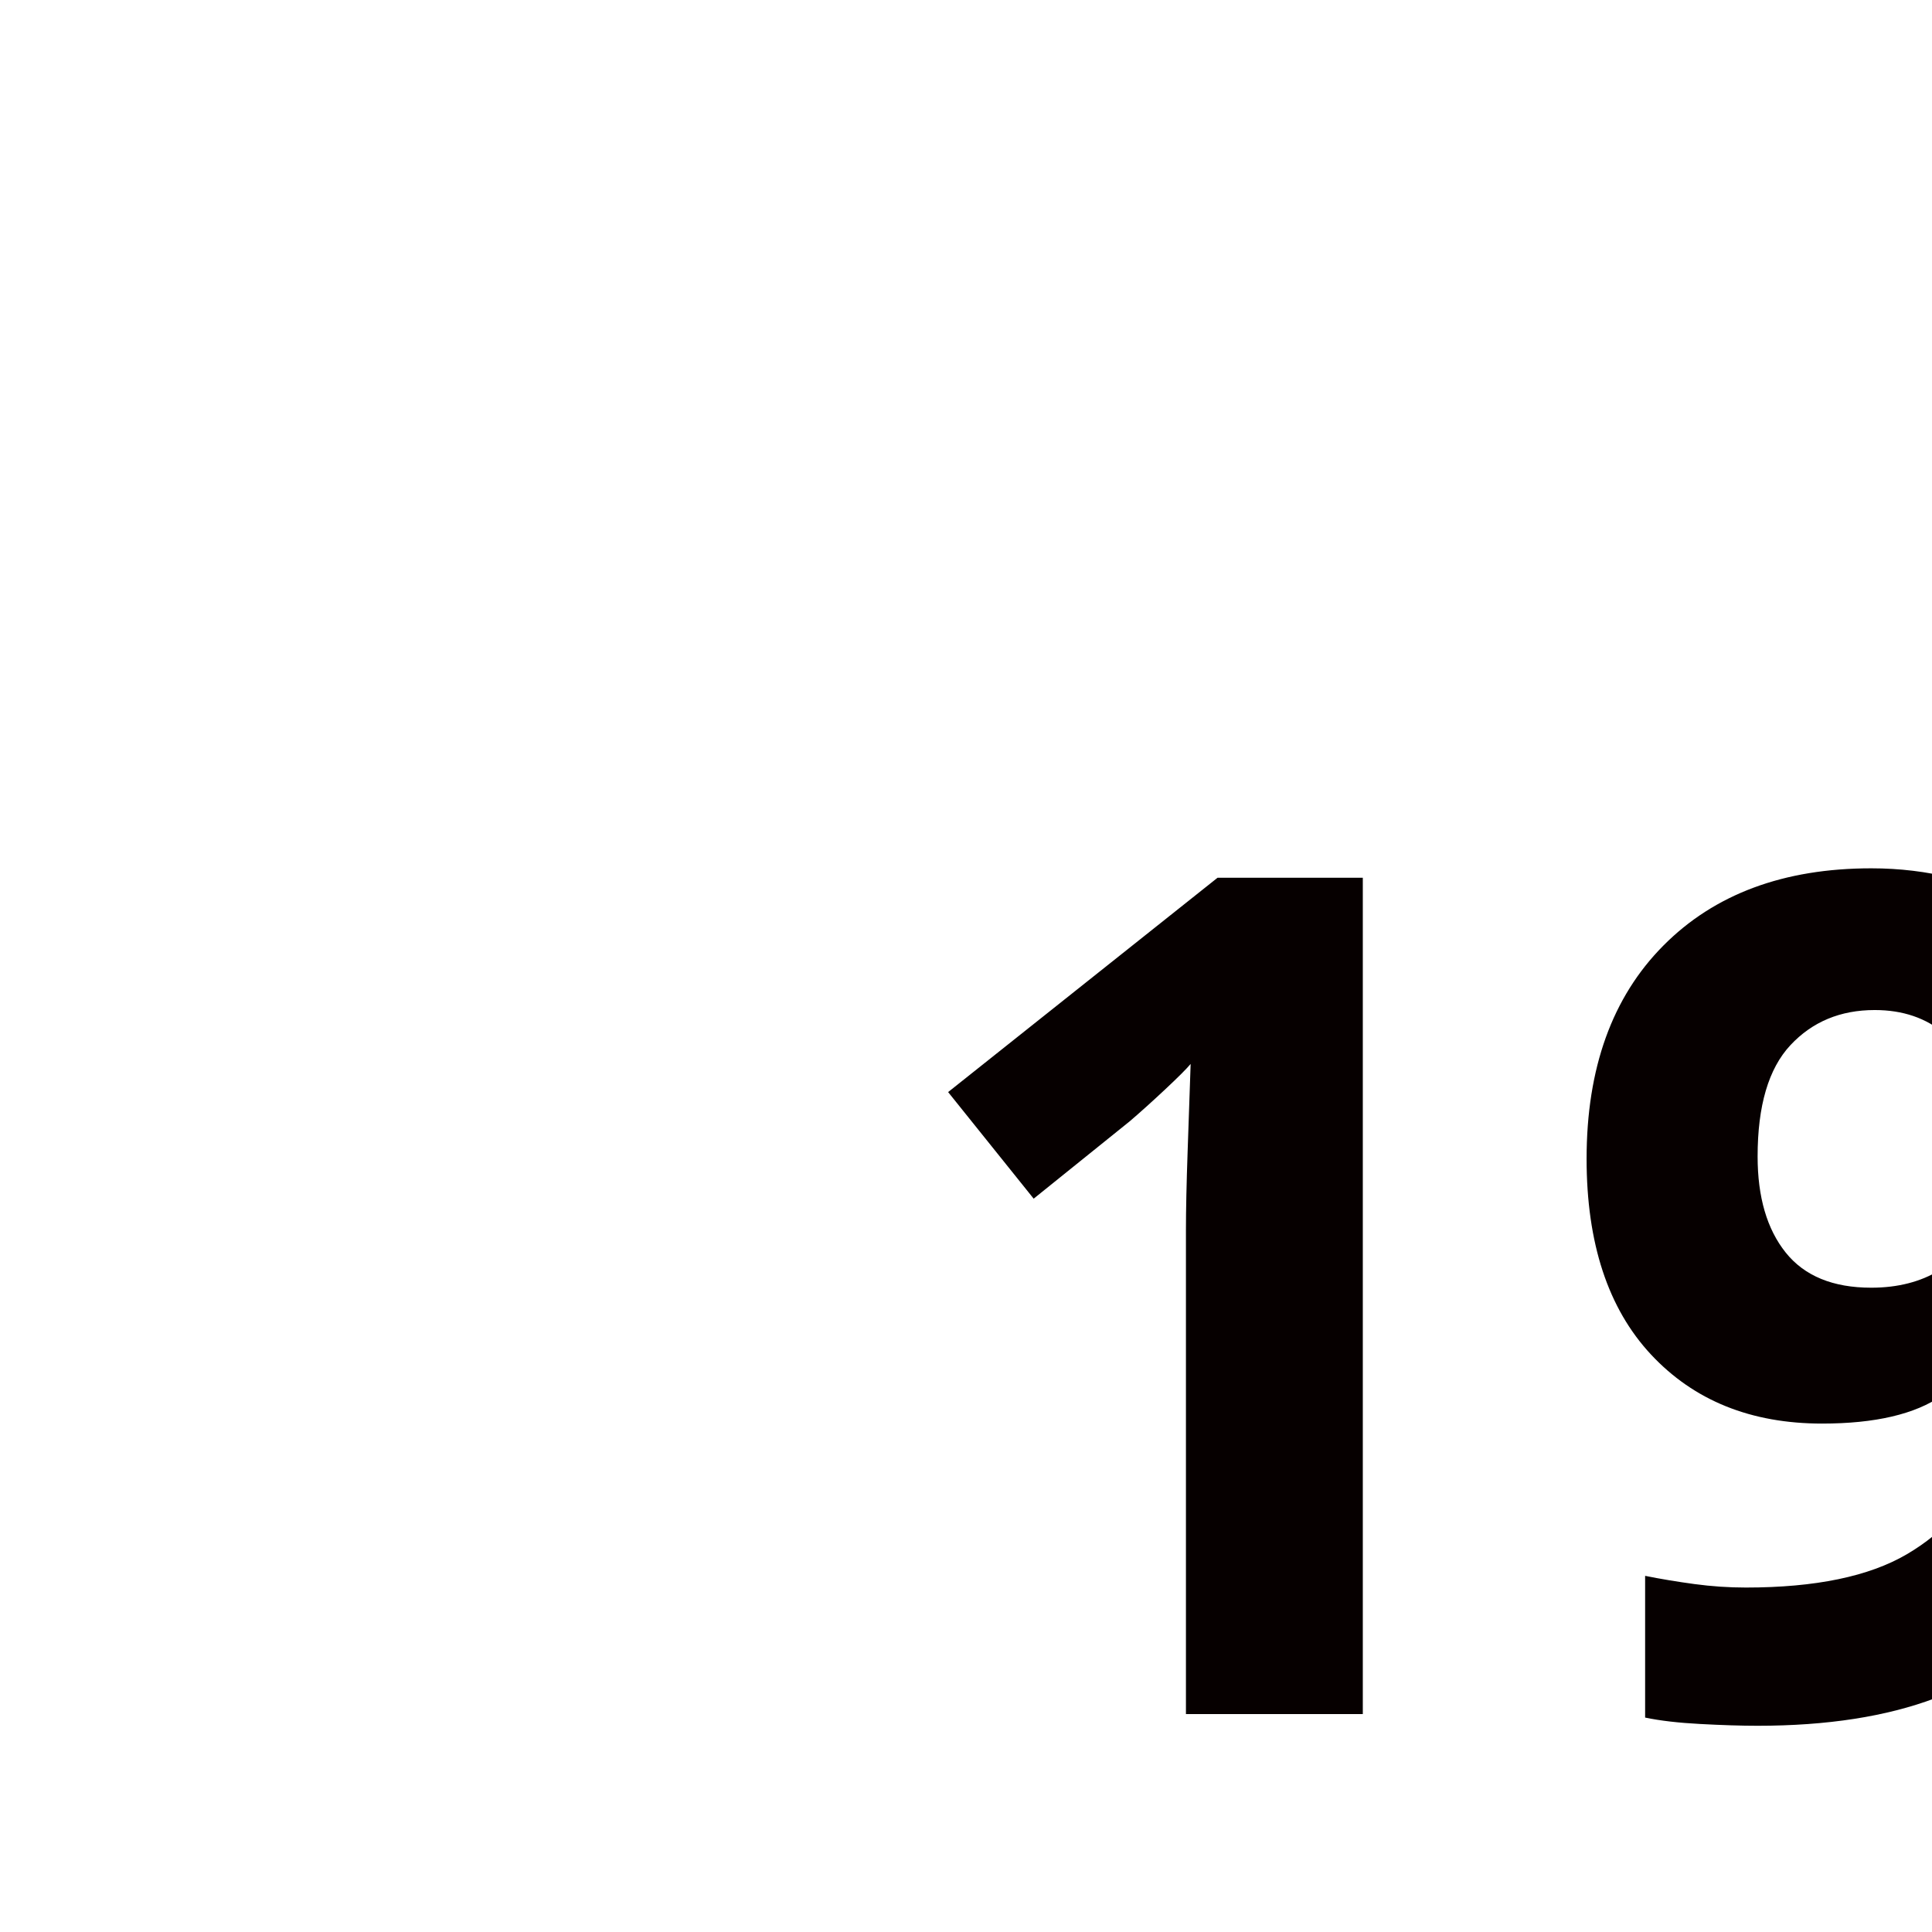
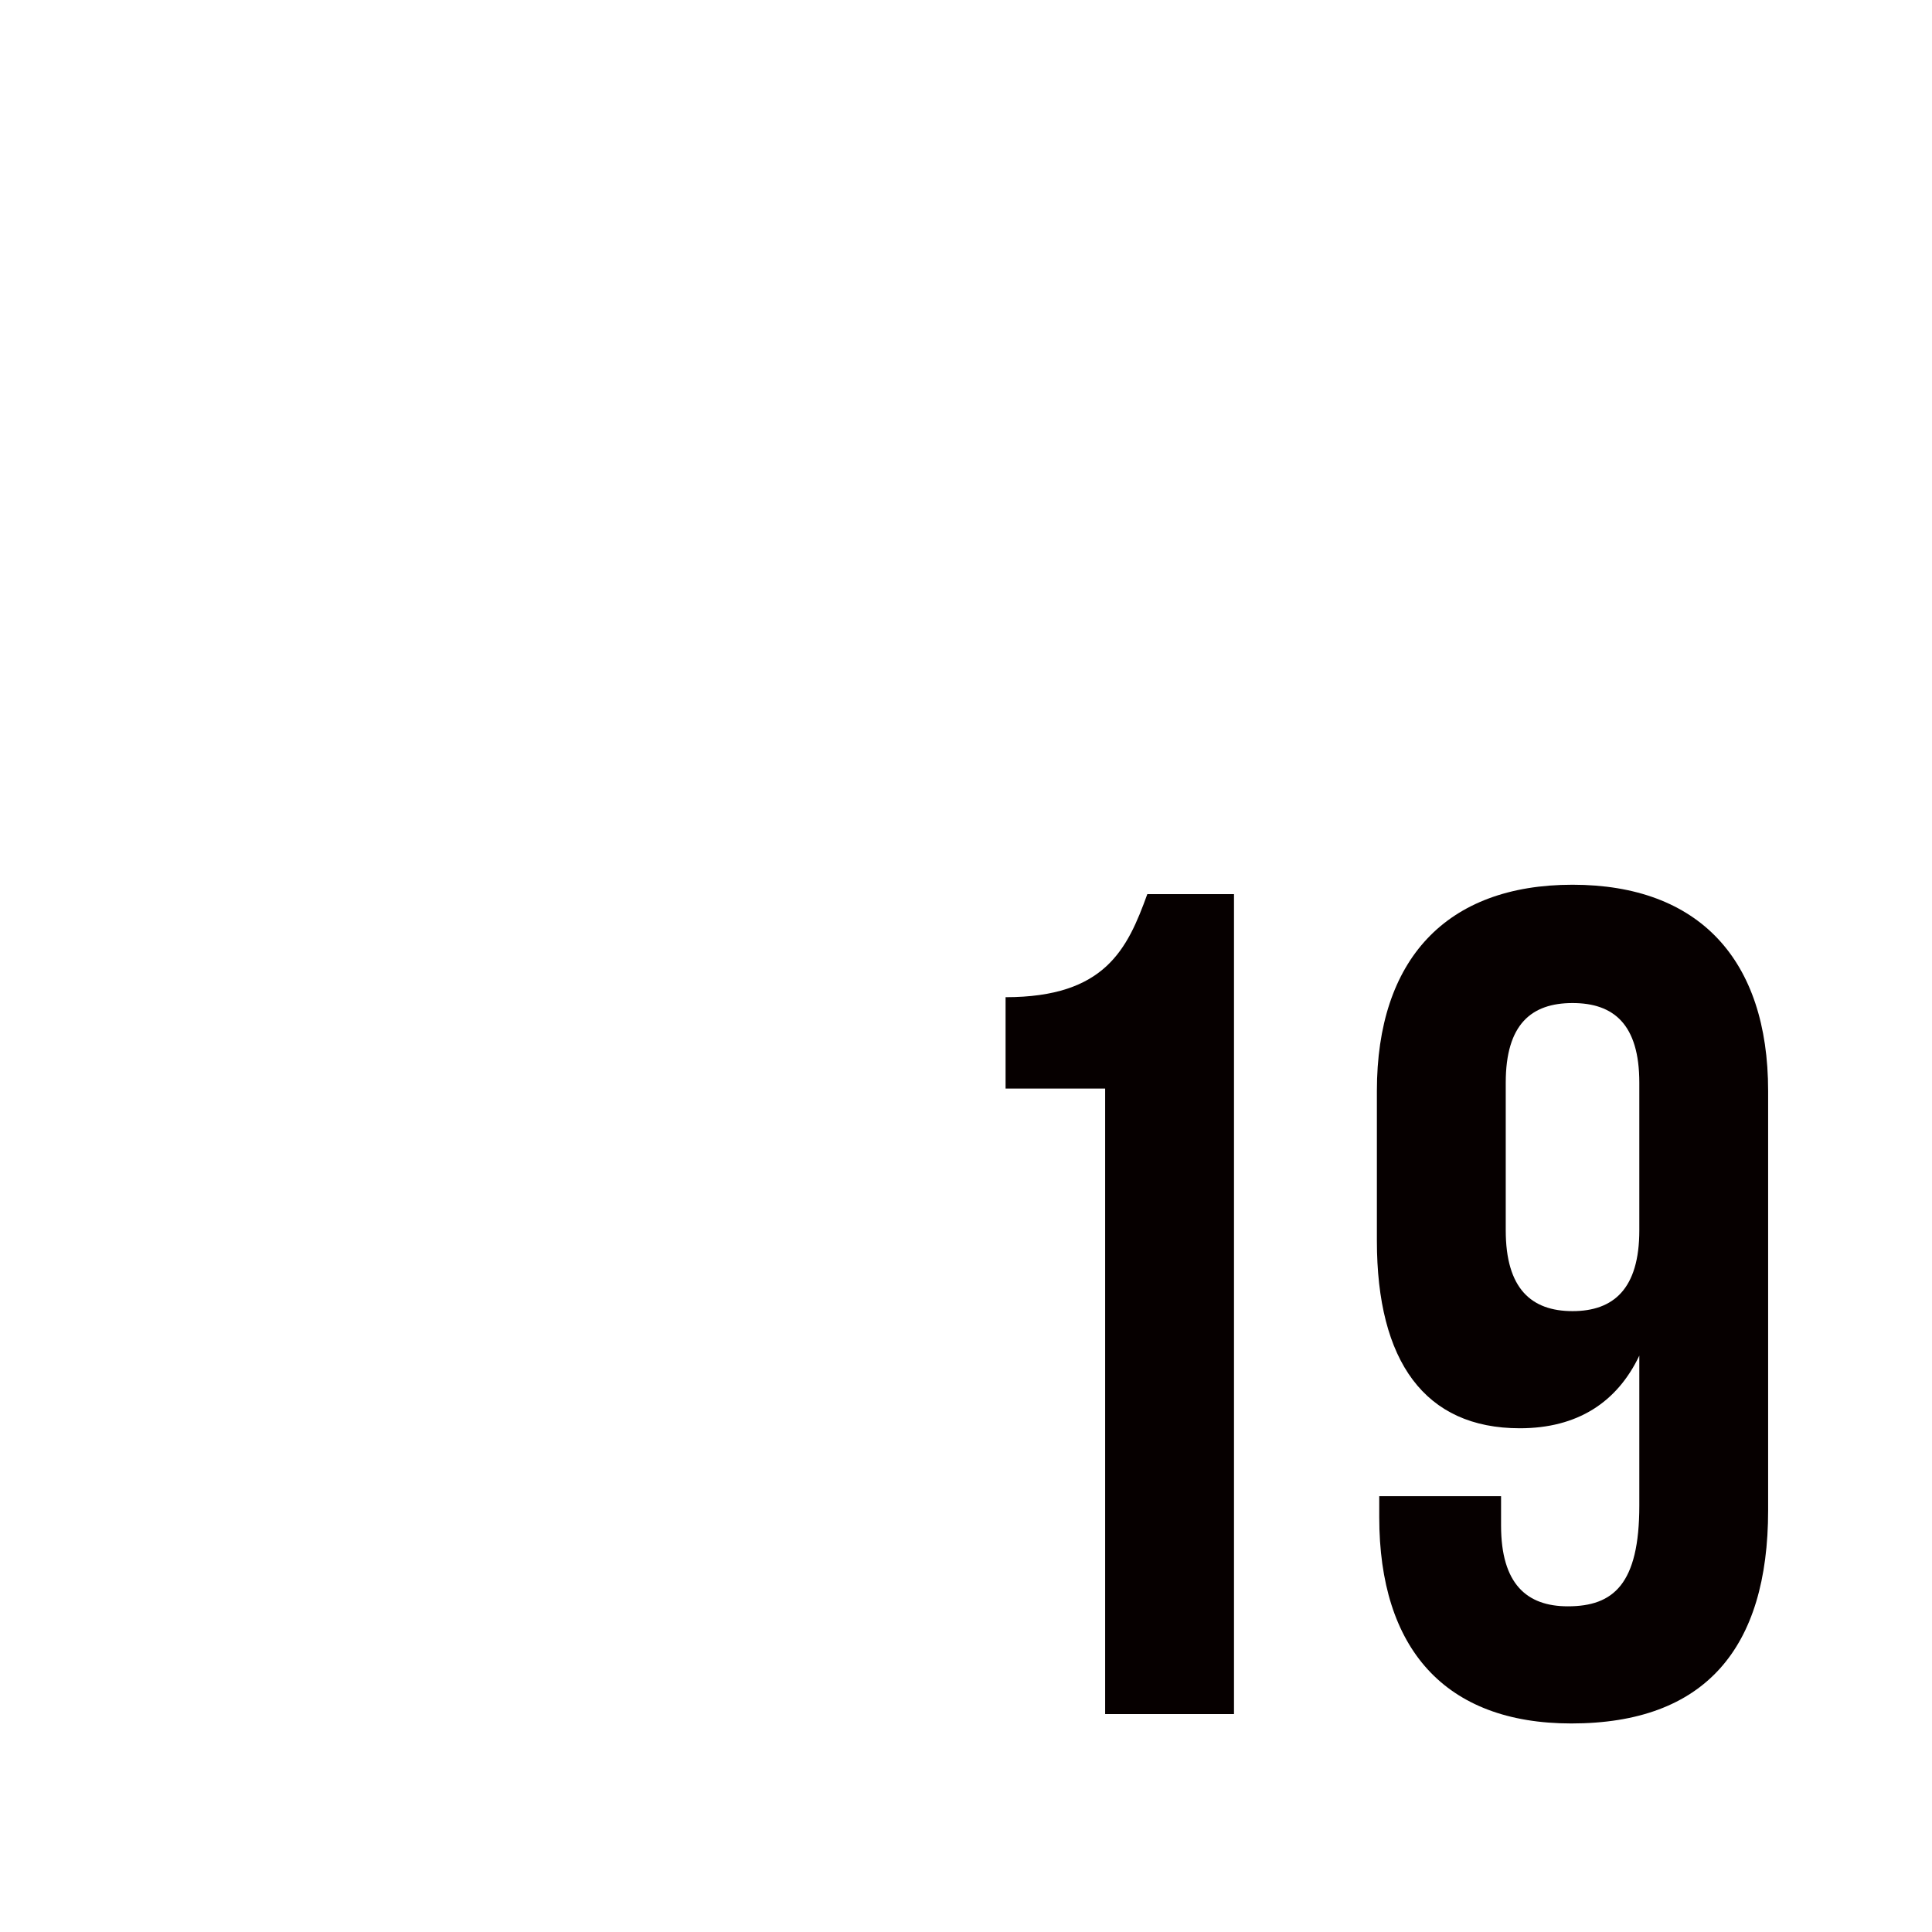
<svg xmlns="http://www.w3.org/2000/svg" width="100%" height="100%" viewBox="0 0 475 475" version="1.1" xml:space="preserve" style="fill-rule:evenodd;clip-rule:evenodd;stroke-linejoin:round;stroke-miterlimit:1.414;">
  <rect x="0" y="0" width="475" height="475" style="fill:white;" />
  <g transform="matrix(1,0,0,1,-887,-128.227)">
-     <text x="1103.12px" y="549.651px" style="font-family:'BebasNeueBold', 'Bebas Neue', sans-serif;font-weight:700;font-size:288px;fill:rgb(6,0,0);">19</text>
+     <path d="M1134.23,395.859L1158.71,395.859L1158.71,549.651L1190.39,549.651L1190.39,348.051L1169.08,348.051C1164.18,361.587 1158.71,373.395 1134.23,373.395L1134.23,395.859Z" style="fill:rgb(6,0,0);fill-rule:nonzero;" />
+     <path d="M1321.71,396.435C1321.71,364.179 1304.72,345.747 1273.62,345.747C1242.52,345.747 1225.52,364.179 1225.52,396.435L1225.52,433.299C1225.52,462.963 1237.33,479.379 1260.66,479.379C1274.77,479.379 1284.56,473.043 1290.04,461.523L1290.04,498.387C1290.04,517.683 1283.7,523.155 1272.47,523.155C1262.39,523.155 1256.05,517.683 1256.05,503.283L1256.05,496.083L1226.1,496.083L1226.1,501.267C1226.1,533.523 1242.23,551.955 1273.33,551.955C1306.16,551.955 1321.71,533.523 1321.71,499.539L1321.71,396.435ZM1273.62,450.579C1263.54,450.579 1257.2,445.107 1257.2,430.707L1257.2,394.419C1257.2,380.019 1263.54,374.835 1273.62,374.835C1283.7,374.835 1290.04,380.019 1290.04,394.419L1290.04,430.707C1290.04,445.107 1283.7,450.579 1273.62,450.579Z" style="fill:rgb(6,0,0);fill-rule:nonzero;" />
  </g>
</svg>
